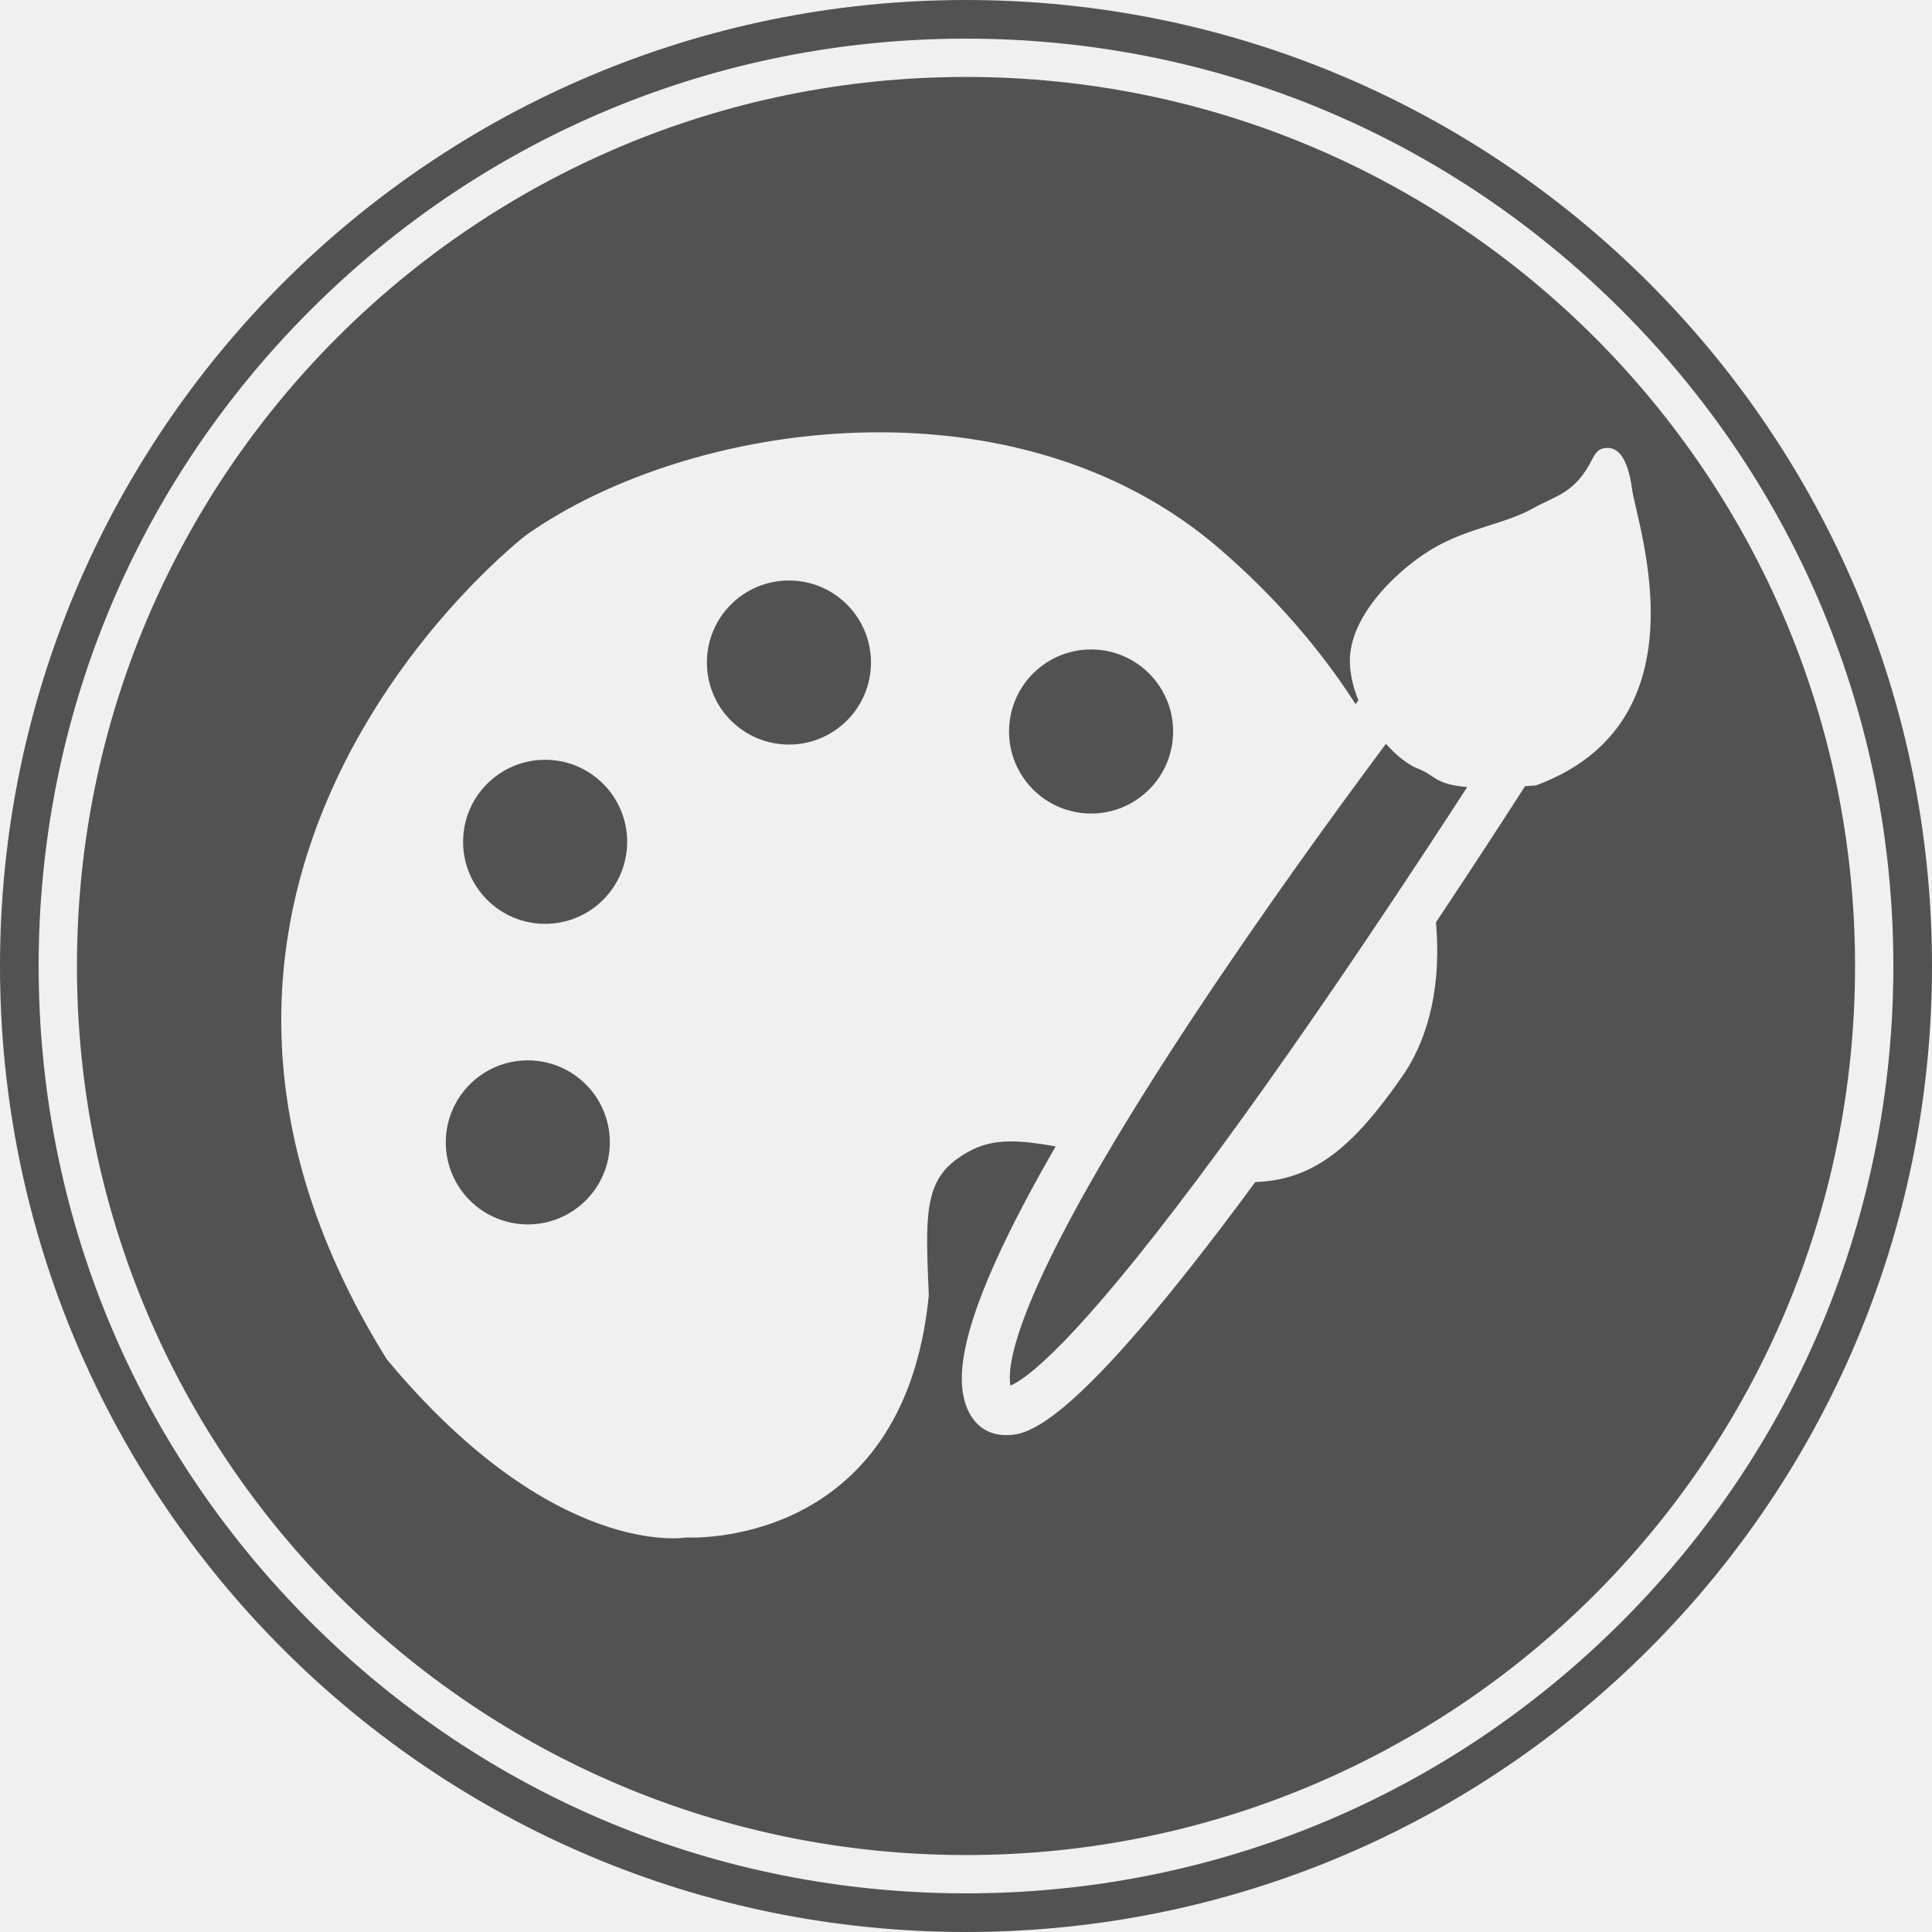
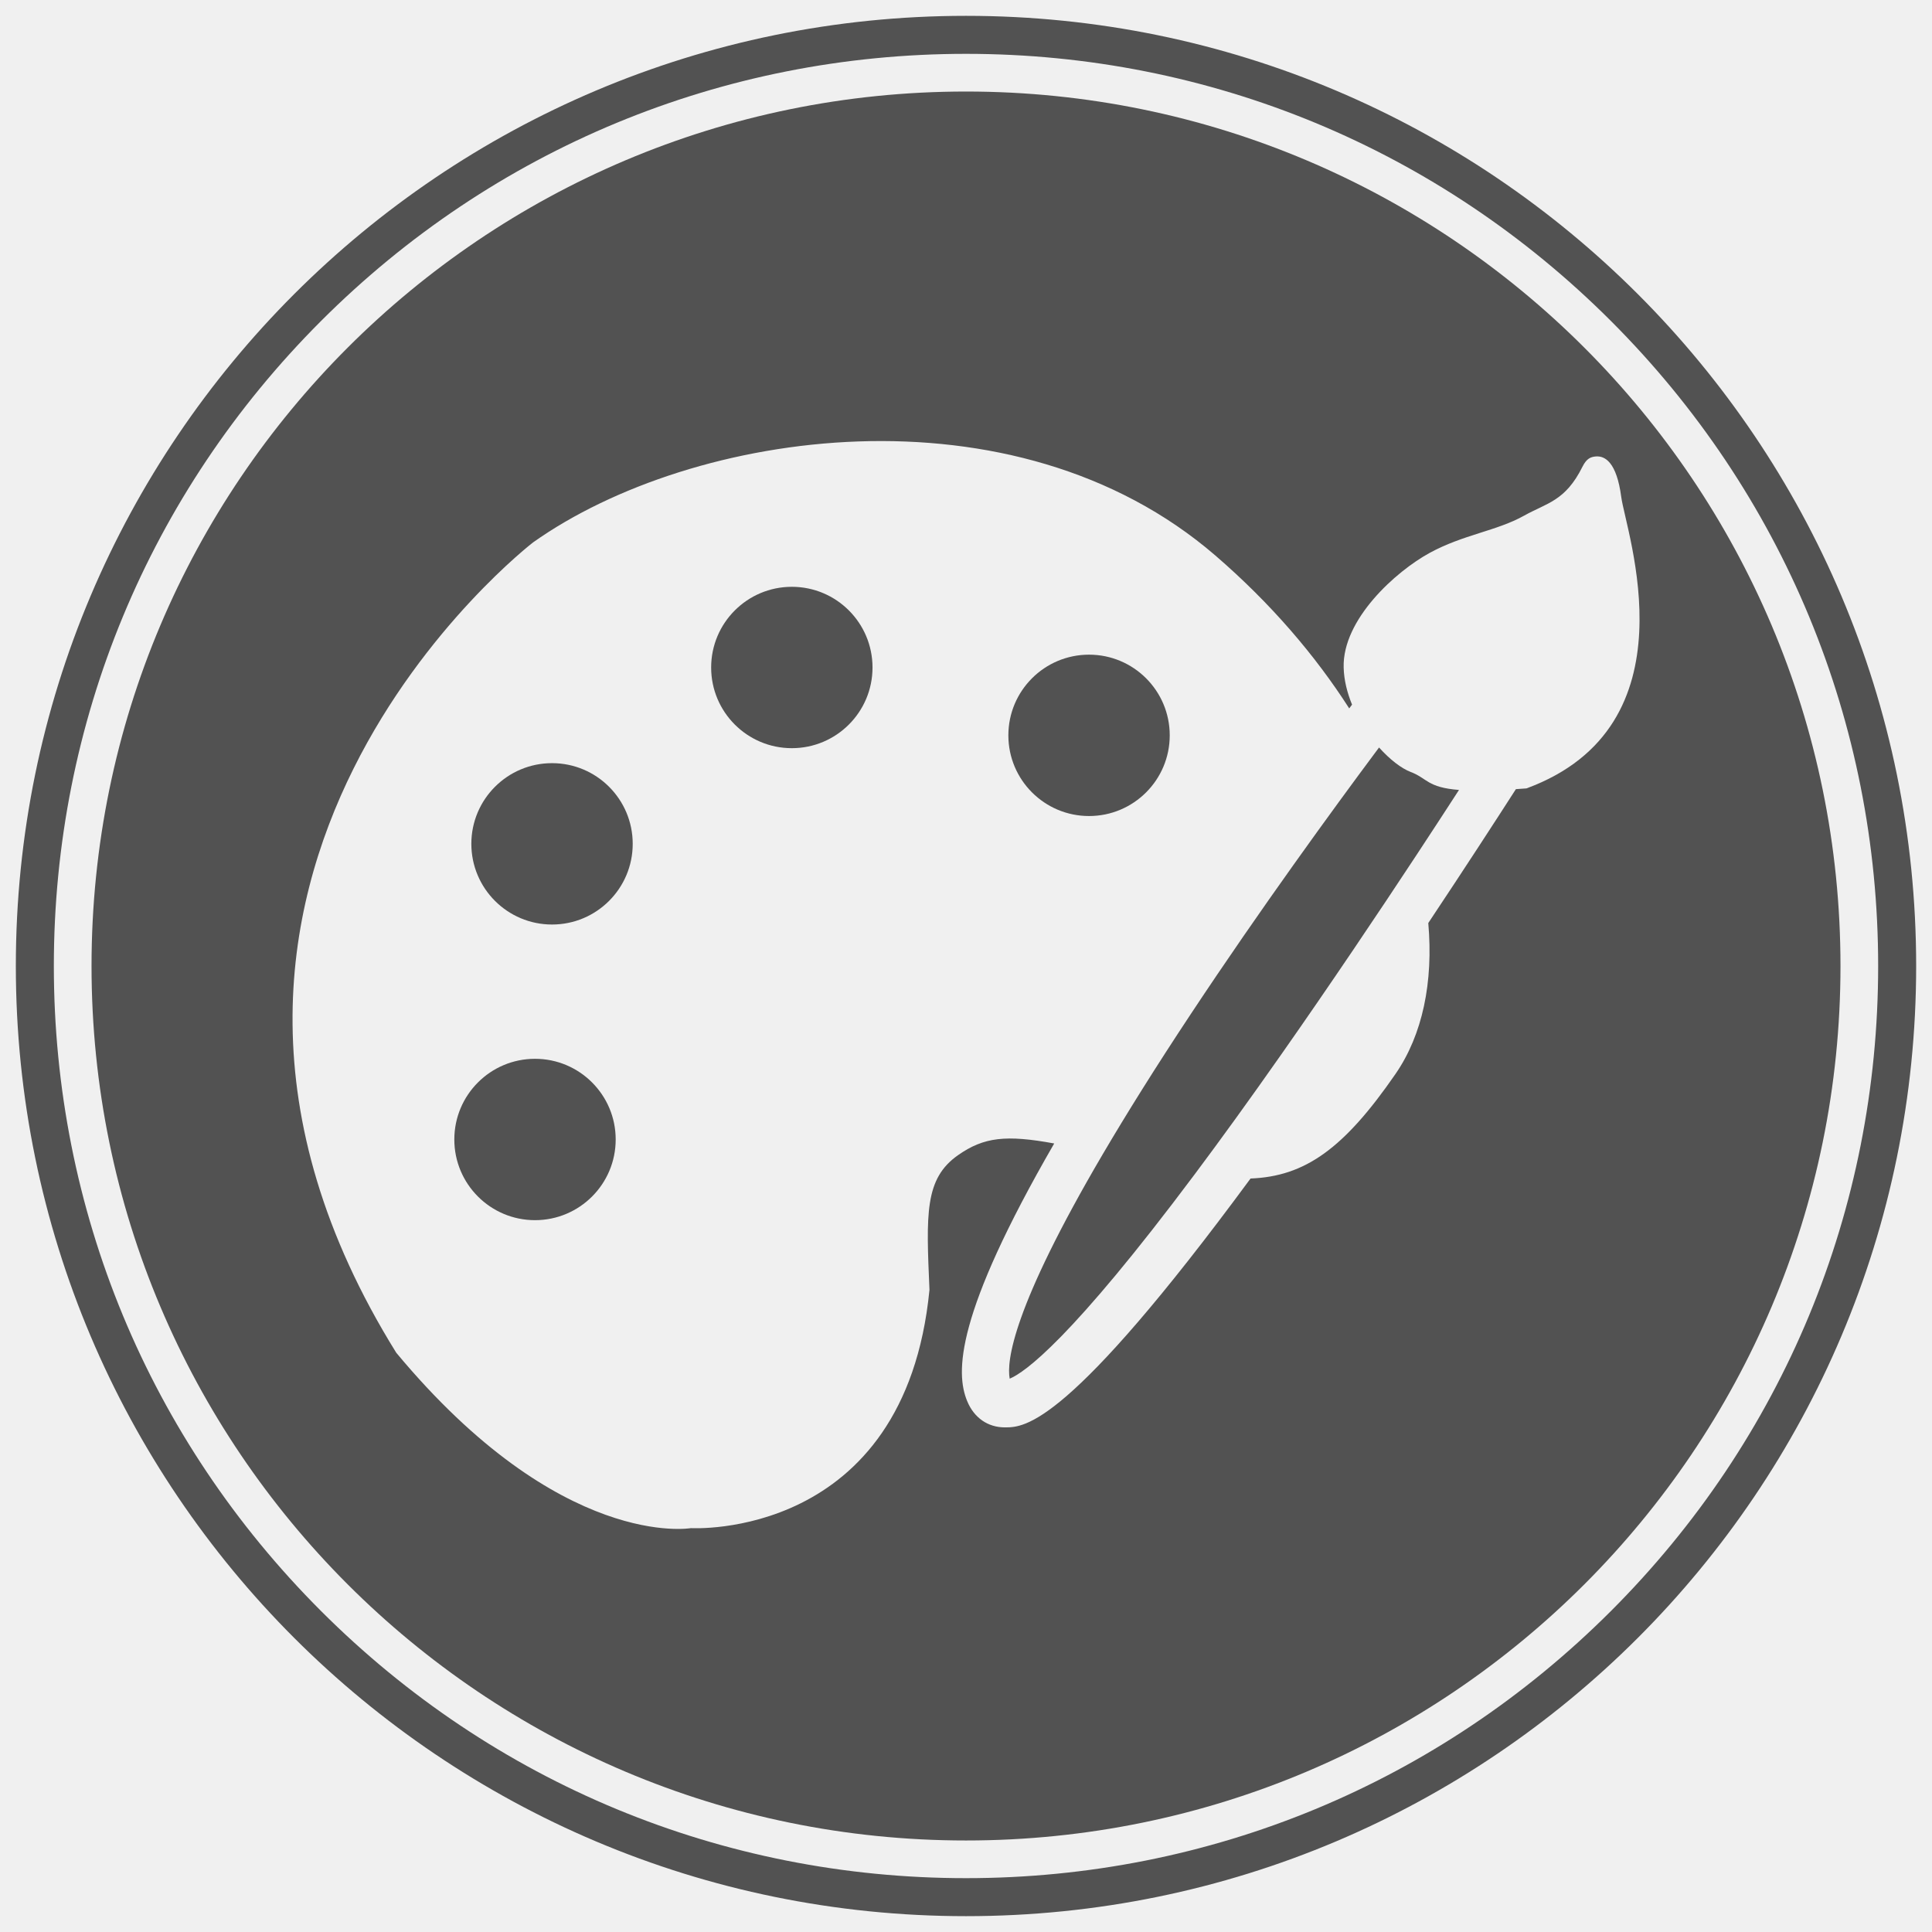
- <svg xmlns="http://www.w3.org/2000/svg" version="1.1" id="Layer_1" x="0px" y="0px" width="300px" height="300px" viewBox="0 0 300 300" enable-background="new 0 0 300 300" xml:space="preserve">
+ <svg xmlns="http://www.w3.org/2000/svg" version="1.1" id="Layer_1" x="0px" y="0px" width="122px" height="122px" viewBox="89 89 122 122" enable-background="new 89 89 122 122" xml:space="preserve">
  <g>
    <g>
      <circle fill="#74787B" cx="155" cy="-191" r="138.051" />
    </g>
    <g>
      <path fill="#74787B" d="M155-335c38.463,0,74.624,14.979,101.822,42.178C284.021-265.624,299-229.463,299-191    s-14.979,74.624-42.178,101.822C229.624-61.979,193.463-47,155-47S80.375-61.979,53.177-89.178C25.979-116.376,11-152.537,11-191    s14.979-74.624,42.177-101.822C80.375-320.021,116.537-335,155-335 M155-341C72.159-341,5-273.84,5-191    C5-108.159,72.159-41,155-41s150-67.159,150-150C305-273.84,237.841-341,155-341L155-341z" />
    </g>
  </g>
  <g>
    <path fill="#FFFFFF" d="M-252.457-141.721c-31.775-27.413-82.518-19.937-107.716-2.077c0,0-68.395,52.612-21.599,127.93   c26.029,31.291,46.52,27.69,46.52,27.69s33.782,2.021,37.659-37.617c-0.514-11.983-0.796-17.556,4.534-21.276   c6.065-4.233,10.794-3.025,29.941,1.437c18.936,4.412,26.652,3.807,39.111-14.261C-211.545-77.963-220.684-114.307-252.457-141.721   z M-359.859-36.799c-7.034,0-12.737-5.703-12.737-12.737c0-7.034,5.704-12.737,12.737-12.737c7.035,0,12.738,5.703,12.738,12.737   C-347.121-42.502-352.825-36.799-359.859-36.799z M-357.171-83.47c-7.035,0-12.737-5.703-12.737-12.737s5.703-12.737,12.737-12.737   c7.034,0,12.737,5.703,12.737,12.737S-350.137-83.47-357.171-83.47z M-319.313-111.31c-7.035,0-12.737-5.703-12.737-12.737   c0-7.035,5.703-12.738,12.737-12.738s12.737,5.703,12.737,12.738C-306.576-117.013-312.279-111.31-319.313-111.31z M-272.395-100.6   c-7.034,0-12.738-5.703-12.738-12.738c0-7.034,5.704-12.737,12.738-12.737c7.033,0,12.737,5.704,12.737,12.737   C-259.657-106.303-265.361-100.6-272.395-100.6z" />
    <path fill="#FFFFFF" d="M-188.389-150.962c-0.727-5.503-2.568-6.504-3.98-6.403c-0.81,0.057-1.483,0.293-2.146,1.626   c-2.704,5.442-5.612,5.706-9.207,7.719c-4.327,2.423-9.588,2.976-14.916,5.884c-5.329,2.907-13.777,10.488-13.571,18.088   c0.056,2.002,0.557,3.989,1.326,5.862c-5.702,7.59-19.004,25.567-31.648,44.668c-30.953,46.759-31.433,59.66-29.1,65.296   c1.087,2.629,3.255,4.138,5.945,4.139c0.015,0,0.029,0,0.044,0c3.45,0,11.565-0.227,49.529-54.313   c12.922-18.411,25.018-36.979,31.104-46.447c0.536-0.036,1.088-0.074,1.669-0.118   C-176.552-114.826-187.662-145.458-188.389-150.962z M-241.943-63.106c-30.062,42.878-40.122,50.152-42.978,51.331   c-0.636-3.428,0.974-15.841,28.604-57.587c11.418-17.25,23.388-33.591,29.706-42.058c1.727,1.926,3.551,3.316,4.994,3.862   c2.647,1.001,2.584,2.447,7.628,2.841C-220.477-94.697-230.894-78.865-241.943-63.106z" />
  </g>
  <circle fill="none" cx="-185.494" cy="134.542" r="12.738" />
  <circle fill="none" cx="-223.352" cy="162.382" r="12.737" />
  <circle fill="none" cx="-226.04" cy="209.054" r="12.737" />
-   <path fill="none" d="M-136.373,211.316c-14.304,24.341-15.234,32.771-14.729,35.498c2.367-0.978,9.696-6.164,29.25-32.32  c-2.288-0.389-4.751-0.91-7.448-1.539C-131.916,212.346-134.255,211.799-136.373,211.316z" />
+   <path fill="none" d="M-136.373,211.316c-14.304,24.341-15.234,32.771-14.729,35.498c2.367-0.979,9.696-6.164,29.25-32.32  c-2.288-0.389-4.751-0.91-7.448-1.539C-131.916,212.346-134.255,211.799-136.373,211.316z" />
  <circle fill="none" cx="-138.575" cy="145.252" r="12.738" />
  <path fill="none" d="M-80.17,153.874c-5.044-0.396-4.98-1.84-7.628-2.841c-1.443-0.546-3.268-1.937-4.994-3.863  c-0.201,0.27-0.424,0.569-0.636,0.854c2.882,5.487,5.044,10.953,6.475,16.235C-84.402,160.386-82.108,156.866-80.17,153.874z" />
  <g>
    <g>
-       <path fill="#525252" d="M150,6c38.463,0,74.624,14.979,101.822,42.178C279.021,75.376,294,111.537,294,150    s-14.979,74.624-42.178,101.822C224.624,279.021,188.463,294,150,294s-74.625-14.979-101.823-42.178    C20.979,224.624,6,188.463,6,150S20.979,75.376,48.177,48.178C75.375,20.979,111.537,6,150,6 M150,0C67.159,0,0,67.16,0,150    c0,82.841,67.159,150,150,150s150-67.159,150-150C300,67.16,232.841,0,150,0L150,0z" />
+       <path fill="#525252" d="M150,92.4c15.385,0,29.85,5.992,40.729,16.872C201.608,120.15,207.6,134.615,207.6,150    c0,15.385-5.991,29.85-16.871,40.729C179.85,201.608,165.385,207.6,150,207.6c-15.385,0-29.85-5.991-40.729-16.871    C98.392,179.85,92.4,165.385,92.4,150c0-15.385,5.992-29.85,16.871-40.729C120.15,98.392,134.615,92.4,150,92.4 M150,90    c-33.136,0-60,26.864-60,60c0,33.137,26.864,60,60,60c33.137,0,60-26.863,60-60C210,116.864,183.137,90,150,90L150,90z" />
    </g>
    <g>
      <g>
-         <circle fill="#525252" cx="122.506" cy="102.876" r="12.738" />
+         <circle fill="#525252" cx="139.002" cy="131.15" r="5.095" />
      </g>
      <g>
-         <circle fill="#525252" cx="84.648" cy="130.716" r="12.737" />
+         <circle fill="#525252" cx="123.859" cy="142.286" r="5.095" />
      </g>
      <g>
-         <circle fill="#525252" cx="81.959" cy="177.388" r="12.737" />
+         <circle fill="#525252" cx="122.784" cy="160.955" r="5.095" />
      </g>
      <g>
-         <circle fill="#525252" cx="169.424" cy="113.586" r="12.738" />
+         <circle fill="#525252" cx="157.77" cy="135.435" r="5.095" />
      </g>
      <g>
-         <path fill="#525252" d="M150,11.949C73.758,11.949,11.949,73.758,11.949,150S73.759,288.051,150,288.051     c76.242,0,138.051-61.809,138.051-138.051S226.242,11.949,150,11.949z M238.479,121.963c-0.582,0.044-1.133,0.082-1.67,0.117     c-3.197,4.976-8.064,12.477-13.83,21.136c0.82,9.347-0.912,17.646-5.166,23.813c-8.17,11.848-14.301,16.186-22.895,16.523     c-28.792,39.098-35.646,39.288-38.742,39.288c-0.015,0-0.029,0-0.044,0c-2.688-0.002-4.856-1.51-5.945-4.139     c-1.856-4.485-1.914-13.593,13.733-40.683c-7.618-1.396-11.092-1.008-15.16,1.832c-5.33,3.722-5.048,9.293-4.534,21.275     c-3.877,39.641-37.659,37.617-37.659,37.617s-20.491,3.602-46.52-27.689C13.25,135.738,81.646,83.127,81.646,83.127     c25.198-17.86,75.941-25.337,107.717,2.076c8.757,7.556,15.785,15.79,21.125,24.133c0.152-0.204,0.305-0.406,0.447-0.598     c-0.77-1.872-1.271-3.859-1.326-5.861c-0.205-7.601,8.242-15.182,13.572-18.089c5.327-2.907,10.588-3.461,14.916-5.884     c3.594-2.013,6.502-2.277,9.207-7.719c0.662-1.333,1.336-1.569,2.146-1.627c1.411-0.101,3.254,0.899,3.979,6.403     C254.156,81.465,265.268,112.098,238.479,121.963z" />
+         <path fill="#525252" d="M150,94.78c-30.497,0-55.22,24.723-55.22,55.22s24.724,55.221,55.22,55.221     c30.497,0,55.221-24.724,55.221-55.221S180.497,94.78,150,94.78z M185.392,138.785c-0.233,0.018-0.453,0.033-0.668,0.047     c-1.279,1.99-3.226,4.991-5.532,8.454c0.328,3.739-0.365,7.059-2.066,9.525c-3.268,4.739-5.721,6.475-9.158,6.609     c-11.517,15.64-14.258,15.715-15.496,15.715c-0.006,0-0.012,0-0.018,0c-1.076-0.001-1.943-0.604-2.378-1.655     c-0.742-1.794-0.766-5.438,5.494-16.273c-3.048-0.559-4.438-0.403-6.064,0.732c-2.132,1.489-2.019,3.718-1.813,8.511     c-1.551,15.856-15.063,15.047-15.063,15.047s-8.196,1.44-18.608-11.076c-18.719-30.126,8.64-51.17,8.64-51.17     c10.08-7.144,30.377-10.135,43.087,0.83c3.503,3.022,6.314,6.316,8.45,9.653c0.061-0.082,0.122-0.162,0.179-0.239     c-0.308-0.749-0.509-1.543-0.53-2.344c-0.082-3.041,3.297-6.073,5.429-7.236c2.131-1.163,4.235-1.384,5.967-2.354     c1.438-0.805,2.601-0.911,3.683-3.087c0.265-0.533,0.534-0.627,0.858-0.651c0.564-0.041,1.302,0.359,1.592,2.561     S196.107,134.839,185.392,138.785z" />
      </g>
      <g>
-         <path fill="#525252" d="M215.208,115.505c-0.201,0.27-0.424,0.568-0.636,0.854c-6.461,8.676-18.016,24.503-29.07,41.204     c-5.65,8.537-10.197,15.83-13.875,22.088c-14.305,24.342-15.234,32.771-14.729,35.498c2.365-0.977,9.695-6.164,29.25-32.319     c4.037-5.399,8.582-11.673,13.728-19.011c7.749-11.053,15.181-22.131,21.171-31.225c2.551-3.874,4.846-7.394,6.783-10.386     c-5.044-0.395-4.98-1.84-7.628-2.841C218.759,118.821,216.936,117.431,215.208,115.505z" />
+         <path fill="#525252" d="M176.083,136.202c-0.08,0.108-0.169,0.227-0.254,0.341c-2.585,3.471-7.206,9.801-11.628,16.482     c-2.261,3.414-4.079,6.332-5.551,8.835c-5.722,9.737-6.094,13.108-5.891,14.199c0.945-0.391,3.877-2.466,11.699-12.928     c1.615-2.159,3.434-4.669,5.491-7.604c3.1-4.421,6.072-8.852,8.469-12.49c1.021-1.55,1.938-2.958,2.713-4.154     c-2.018-0.158-1.992-0.736-3.051-1.136C177.504,137.528,176.774,136.973,176.083,136.202z" />
      </g>
    </g>
  </g>
-   <path fill="#FFFFFF" d="M258.432-268.038c-0.728-5.504-2.568-6.504-3.98-6.403c-0.811,0.058-1.483,0.294-2.146,1.627  c-2.703,5.441-5.611,5.706-9.207,7.719c-4.326,2.423-9.588,2.977-14.916,5.884s-13.777,10.488-13.57,18.089  c0.056,2.002,0.557,3.989,1.326,5.861c-0.145,0.191-0.295,0.394-0.448,0.598c-5.341-8.343-12.368-16.577-21.125-24.133  c-31.775-27.413-82.519-19.937-107.717-2.076c0,0-68.395,52.611-21.599,127.93c26.029,31.291,46.52,27.689,46.52,27.689  s33.782,2.023,37.659-37.617c-0.514-11.982-0.796-17.555,4.535-21.275c4.067-2.84,7.541-3.229,15.159-1.832  c-15.646,27.09-15.59,36.196-13.733,40.682c1.088,2.629,3.256,4.137,5.945,4.139c0.016,0,0.029,0,0.045,0  c3.094,0,9.949-0.191,38.741-39.288c8.593-0.339,14.724-4.677,22.896-16.524c4.254-6.168,5.985-14.468,5.164-23.813  c5.767-8.659,10.633-16.16,13.832-21.136c0.535-0.035,1.088-0.073,1.668-0.117C270.268-231.902,259.157-262.534,258.432-268.038z   M86.959-153.875c-7.034,0-12.737-5.703-12.737-12.738c0-7.033,5.704-12.736,12.737-12.736c7.035,0,12.738,5.703,12.738,12.736  C99.697-159.578,93.994-153.875,86.959-153.875z M89.648-200.547c-7.035,0-12.737-5.702-12.737-12.736  c0-7.035,5.703-12.737,12.737-12.737s12.737,5.702,12.737,12.737C102.385-206.249,96.682-200.547,89.648-200.547z M127.506-228.386  c-7.035,0-12.737-5.703-12.737-12.737c0-7.035,5.703-12.738,12.737-12.738c7.034,0,12.737,5.703,12.737,12.738  C140.243-234.089,134.54-228.386,127.506-228.386z M161.688-230.414c0-7.033,5.703-12.737,12.737-12.737  c7.033,0,12.737,5.704,12.737,12.737c0,7.035-5.704,12.738-12.737,12.738C167.391-217.676,161.688-223.379,161.688-230.414z   M226.047-211.406c-5.99,9.093-13.422,20.172-21.171,31.225c-5.146,7.337-9.69,13.609-13.728,19.01  c-19.555,26.156-26.885,31.344-29.25,32.32c-0.506-2.727,0.425-11.157,14.729-35.498c3.678-6.258,8.225-13.551,13.875-22.088  c11.055-16.701,22.609-32.528,29.07-41.204c0.212-0.285,0.435-0.584,0.636-0.854c1.728,1.926,3.551,3.316,4.994,3.862  c2.647,1.001,2.584,2.446,7.628,2.841C230.893-218.8,228.598-215.28,226.047-211.406z" />
+   <path fill="#FFFFFF" d="M258.432-268.038c-0.728-5.504-2.567-6.504-3.979-6.403c-0.812,0.058-1.483,0.294-2.146,1.627  c-2.703,5.441-5.611,5.706-9.207,7.719c-4.326,2.423-9.588,2.977-14.916,5.884s-13.777,10.488-13.57,18.089  c0.056,2.002,0.557,3.989,1.326,5.861c-0.146,0.191-0.295,0.394-0.448,0.598c-5.341-8.343-12.368-16.577-21.125-24.133  c-31.775-27.413-82.519-19.937-107.717-2.076c0,0-68.395,52.611-21.599,127.93c26.029,31.291,46.52,27.689,46.52,27.689  s33.782,2.023,37.659-37.617c-0.514-11.982-0.796-17.555,4.535-21.275c4.067-2.84,7.541-3.229,15.159-1.832  c-15.646,27.09-15.59,36.196-13.733,40.682c1.088,2.629,3.256,4.137,5.945,4.139c0.016,0,0.029,0,0.045,0  c3.094,0,9.949-0.191,38.741-39.288c8.593-0.339,14.724-4.677,22.896-16.524c4.254-6.168,5.985-14.468,5.164-23.813  c5.768-8.659,10.633-16.16,13.832-21.136c0.535-0.035,1.088-0.073,1.668-0.117C270.268-231.902,259.157-262.534,258.432-268.038z   M86.959-153.875c-7.034,0-12.737-5.703-12.737-12.738c0-7.033,5.704-12.736,12.737-12.736c7.035,0,12.738,5.703,12.738,12.736  C99.697-159.578,93.994-153.875,86.959-153.875z M89.648-200.547c-7.035,0-12.737-5.702-12.737-12.736  c0-7.035,5.703-12.737,12.737-12.737s12.737,5.702,12.737,12.737C102.385-206.249,96.682-200.547,89.648-200.547z M127.506-228.386  c-7.035,0-12.737-5.703-12.737-12.737c0-7.035,5.703-12.738,12.737-12.738c7.034,0,12.737,5.703,12.737,12.738  C140.243-234.089,134.54-228.386,127.506-228.386z M161.688-230.414c0-7.033,5.703-12.737,12.737-12.737  c7.033,0,12.737,5.704,12.737,12.737c0,7.035-5.704,12.738-12.737,12.738C167.391-217.676,161.688-223.379,161.688-230.414z   M226.047-211.406c-5.99,9.093-13.422,20.172-21.171,31.225c-5.146,7.337-9.69,13.609-13.728,19.01  c-19.556,26.156-26.885,31.344-29.25,32.32c-0.506-2.727,0.425-11.157,14.729-35.498c3.678-6.258,8.225-13.551,13.875-22.088  c11.055-16.701,22.609-32.528,29.07-41.204c0.212-0.285,0.435-0.584,0.636-0.854c1.728,1.926,3.551,3.316,4.994,3.862  c2.647,1.001,2.584,2.446,7.628,2.841C230.893-218.8,228.598-215.28,226.047-211.406z" />
</svg>
